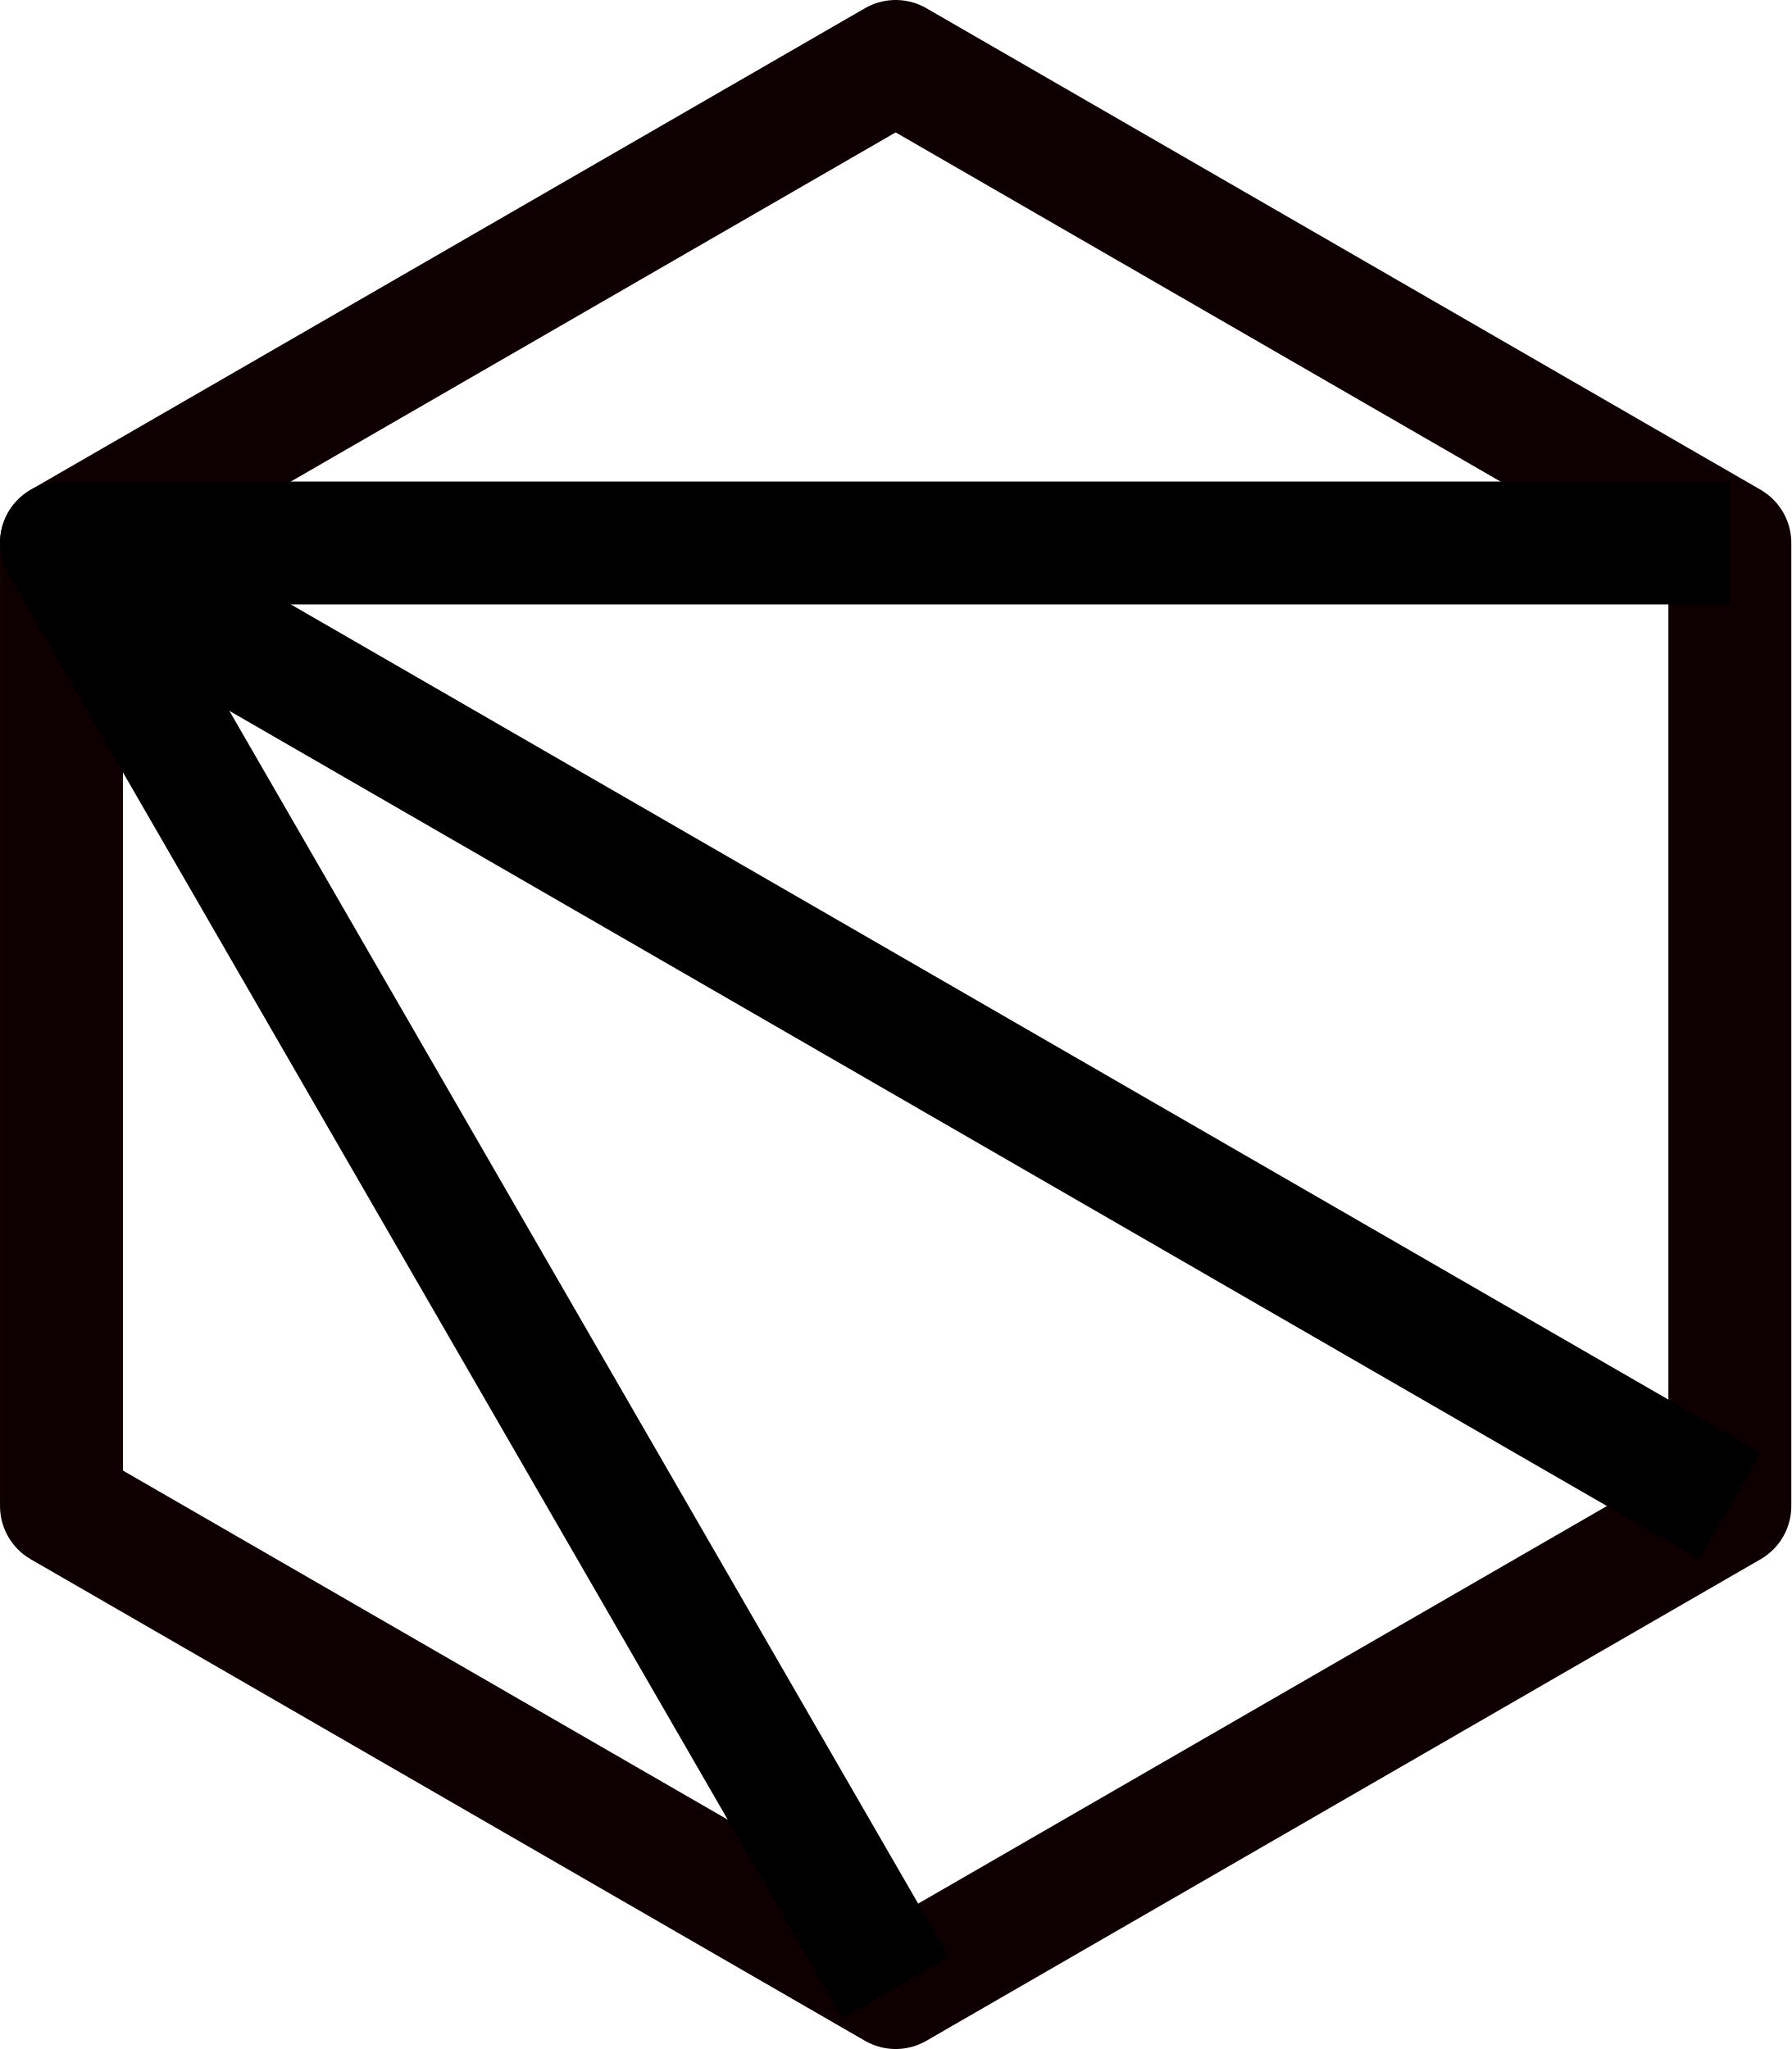
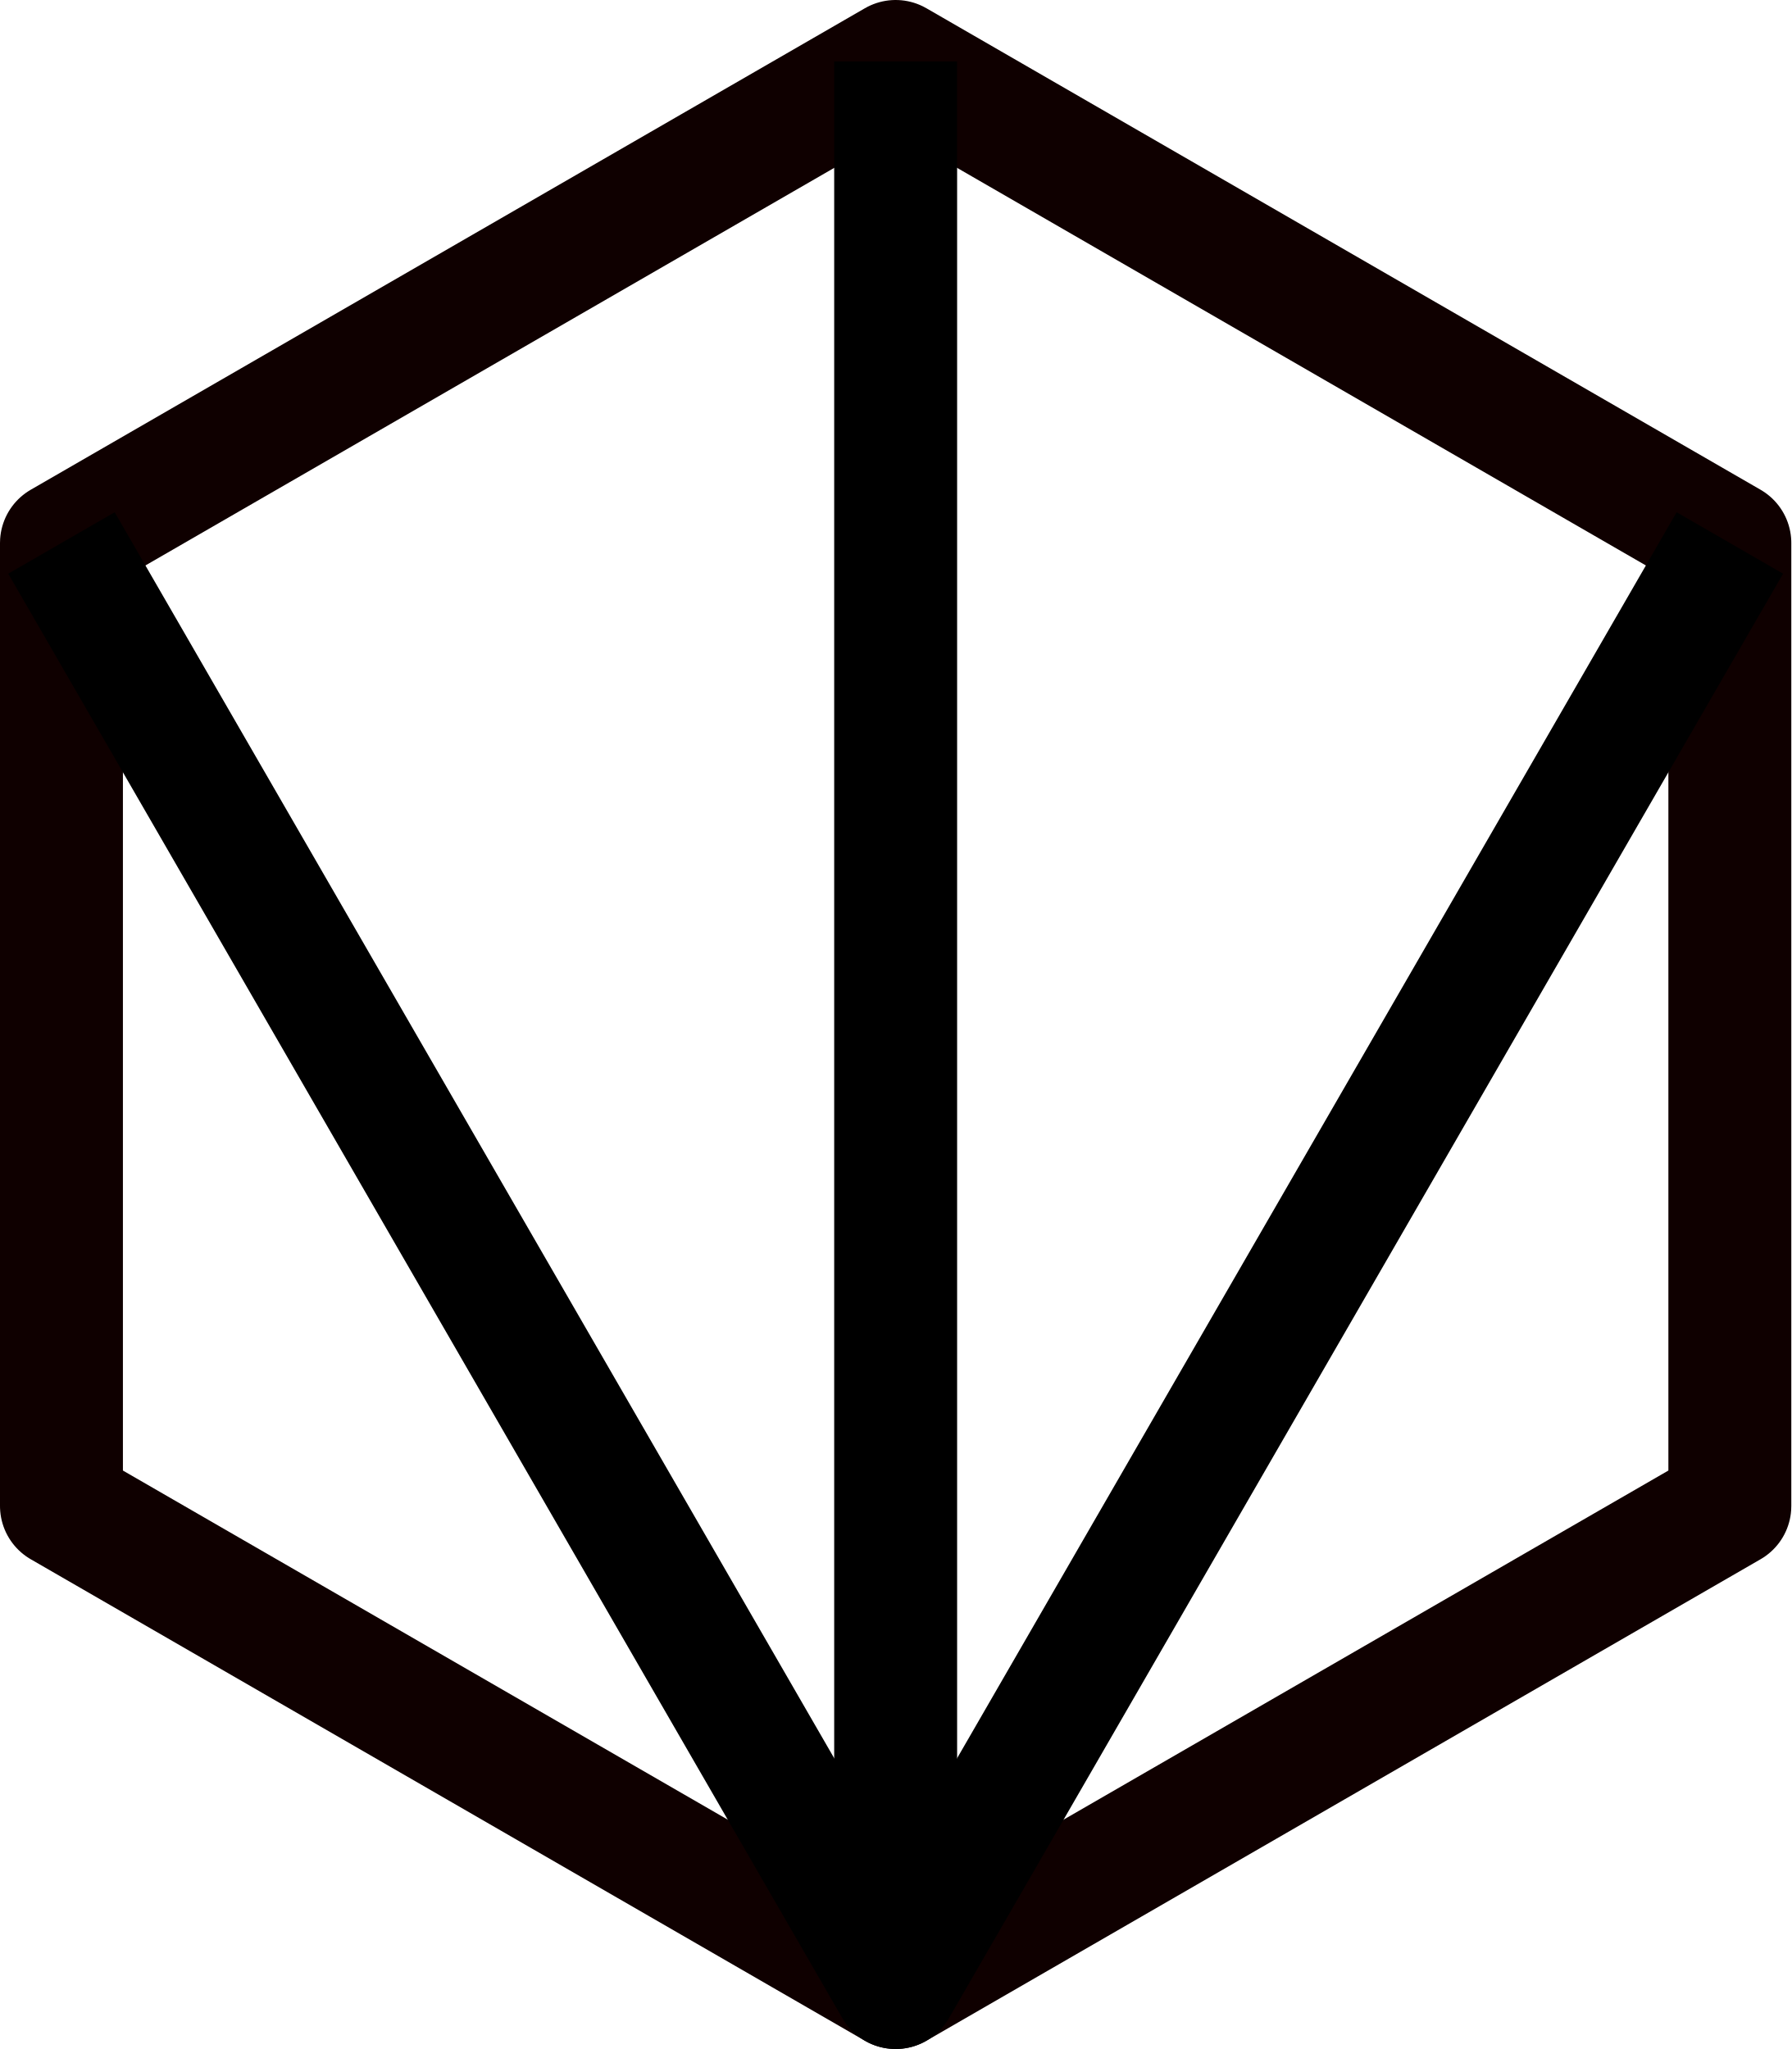
<svg xmlns="http://www.w3.org/2000/svg" width="145.731mm" height="166.728mm" viewBox="0 0 145.731 166.728" version="1.1" id="svg8">
  <defs id="defs2" />
  <g id="layer1" transform="translate(-30.37618,-46.07178)">
-     <path style="opacity:1;vector-effect:none;fill:none;fill-opacity:1;stroke:#0f0000;stroke-width:10;stroke-linecap:butt;stroke-linejoin:round;stroke-miterlimit:4;stroke-dasharray:none;stroke-dashoffset:0;stroke-opacity:1" id="path852" d="m 103.242,51.072 67.865,39.182 0,78.364 -67.865,39.182 -67.865,-39.182 2e-6,-78.364 z" />
-     <path style="fill:none;stroke:#000000;stroke-width:10;stroke-linecap:butt;stroke-linejoin:round;stroke-miterlimit:4;stroke-dasharray:none;stroke-opacity:1" d="M 35.376,90.254 171.107,168.618" id="path864" />
-     <path style="fill:none;stroke:#000000;stroke-width:10;stroke-linecap:butt;stroke-linejoin:round;stroke-miterlimit:4;stroke-dasharray:none;stroke-opacity:1" d="M 103.242,207.8 35.376,90.254 l 135.731,5e-6" id="path866" />
+     <g id="g872" transform="rotate(-120,103.2415,129.4358)">
+       <path d="m 103.242,51.072 67.865,39.182 0,78.364 -67.865,39.182 -67.865,-39.182 2e-6,-78.364 z" id="path852" style="opacity:1;vector-effect:none;fill:none;fill-opacity:1;stroke:#0f0000;stroke-width:10;stroke-linecap:butt;stroke-linejoin:round;stroke-miterlimit:4;stroke-dasharray:none;stroke-dashoffset:0;stroke-opacity:1" />
+       <path id="path864" d="M 35.376,90.254 171.107,168.618" style="fill:none;stroke:#000000;stroke-width:10;stroke-linecap:butt;stroke-linejoin:round;stroke-miterlimit:4;stroke-dasharray:none;stroke-opacity:1" />
+       <path id="path866" d="M 103.242,207.8 35.376,90.254 l 135.731,5e-6" style="fill:none;stroke:#000000;stroke-width:10;stroke-linecap:butt;stroke-linejoin:round;stroke-miterlimit:4;stroke-dasharray:none;stroke-opacity:1" />
+     </g>
  </g>
</svg>
